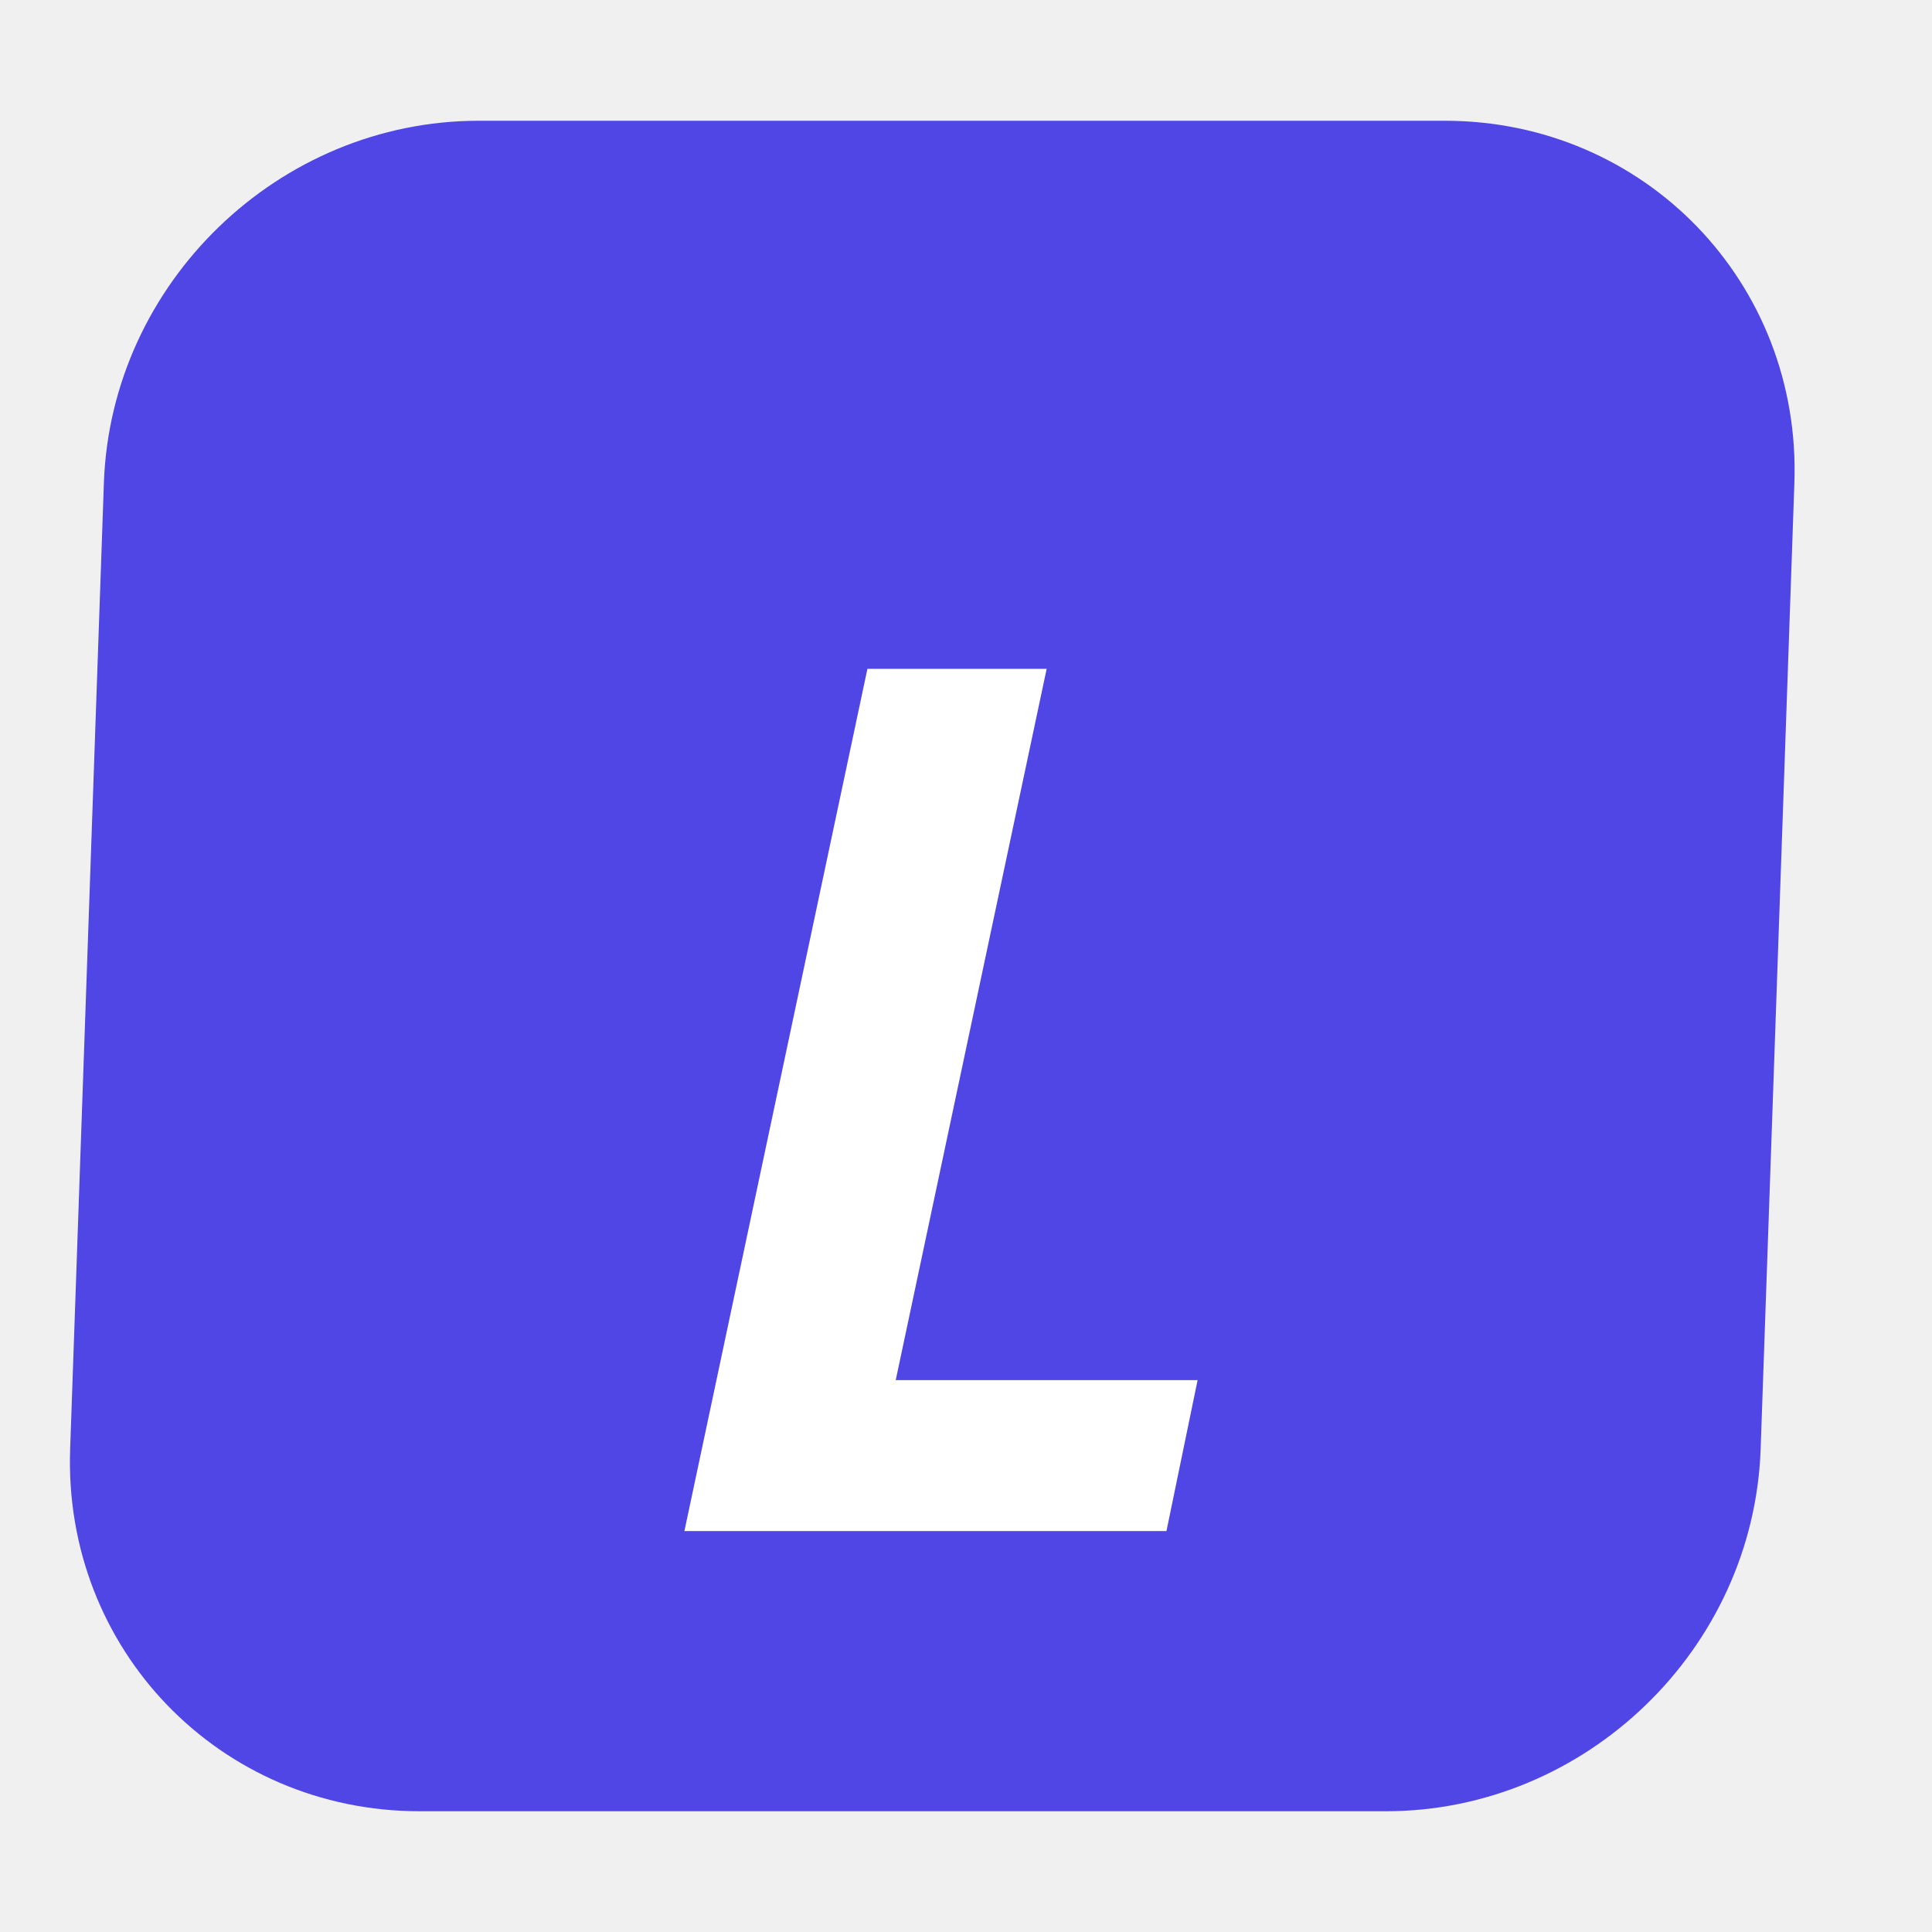
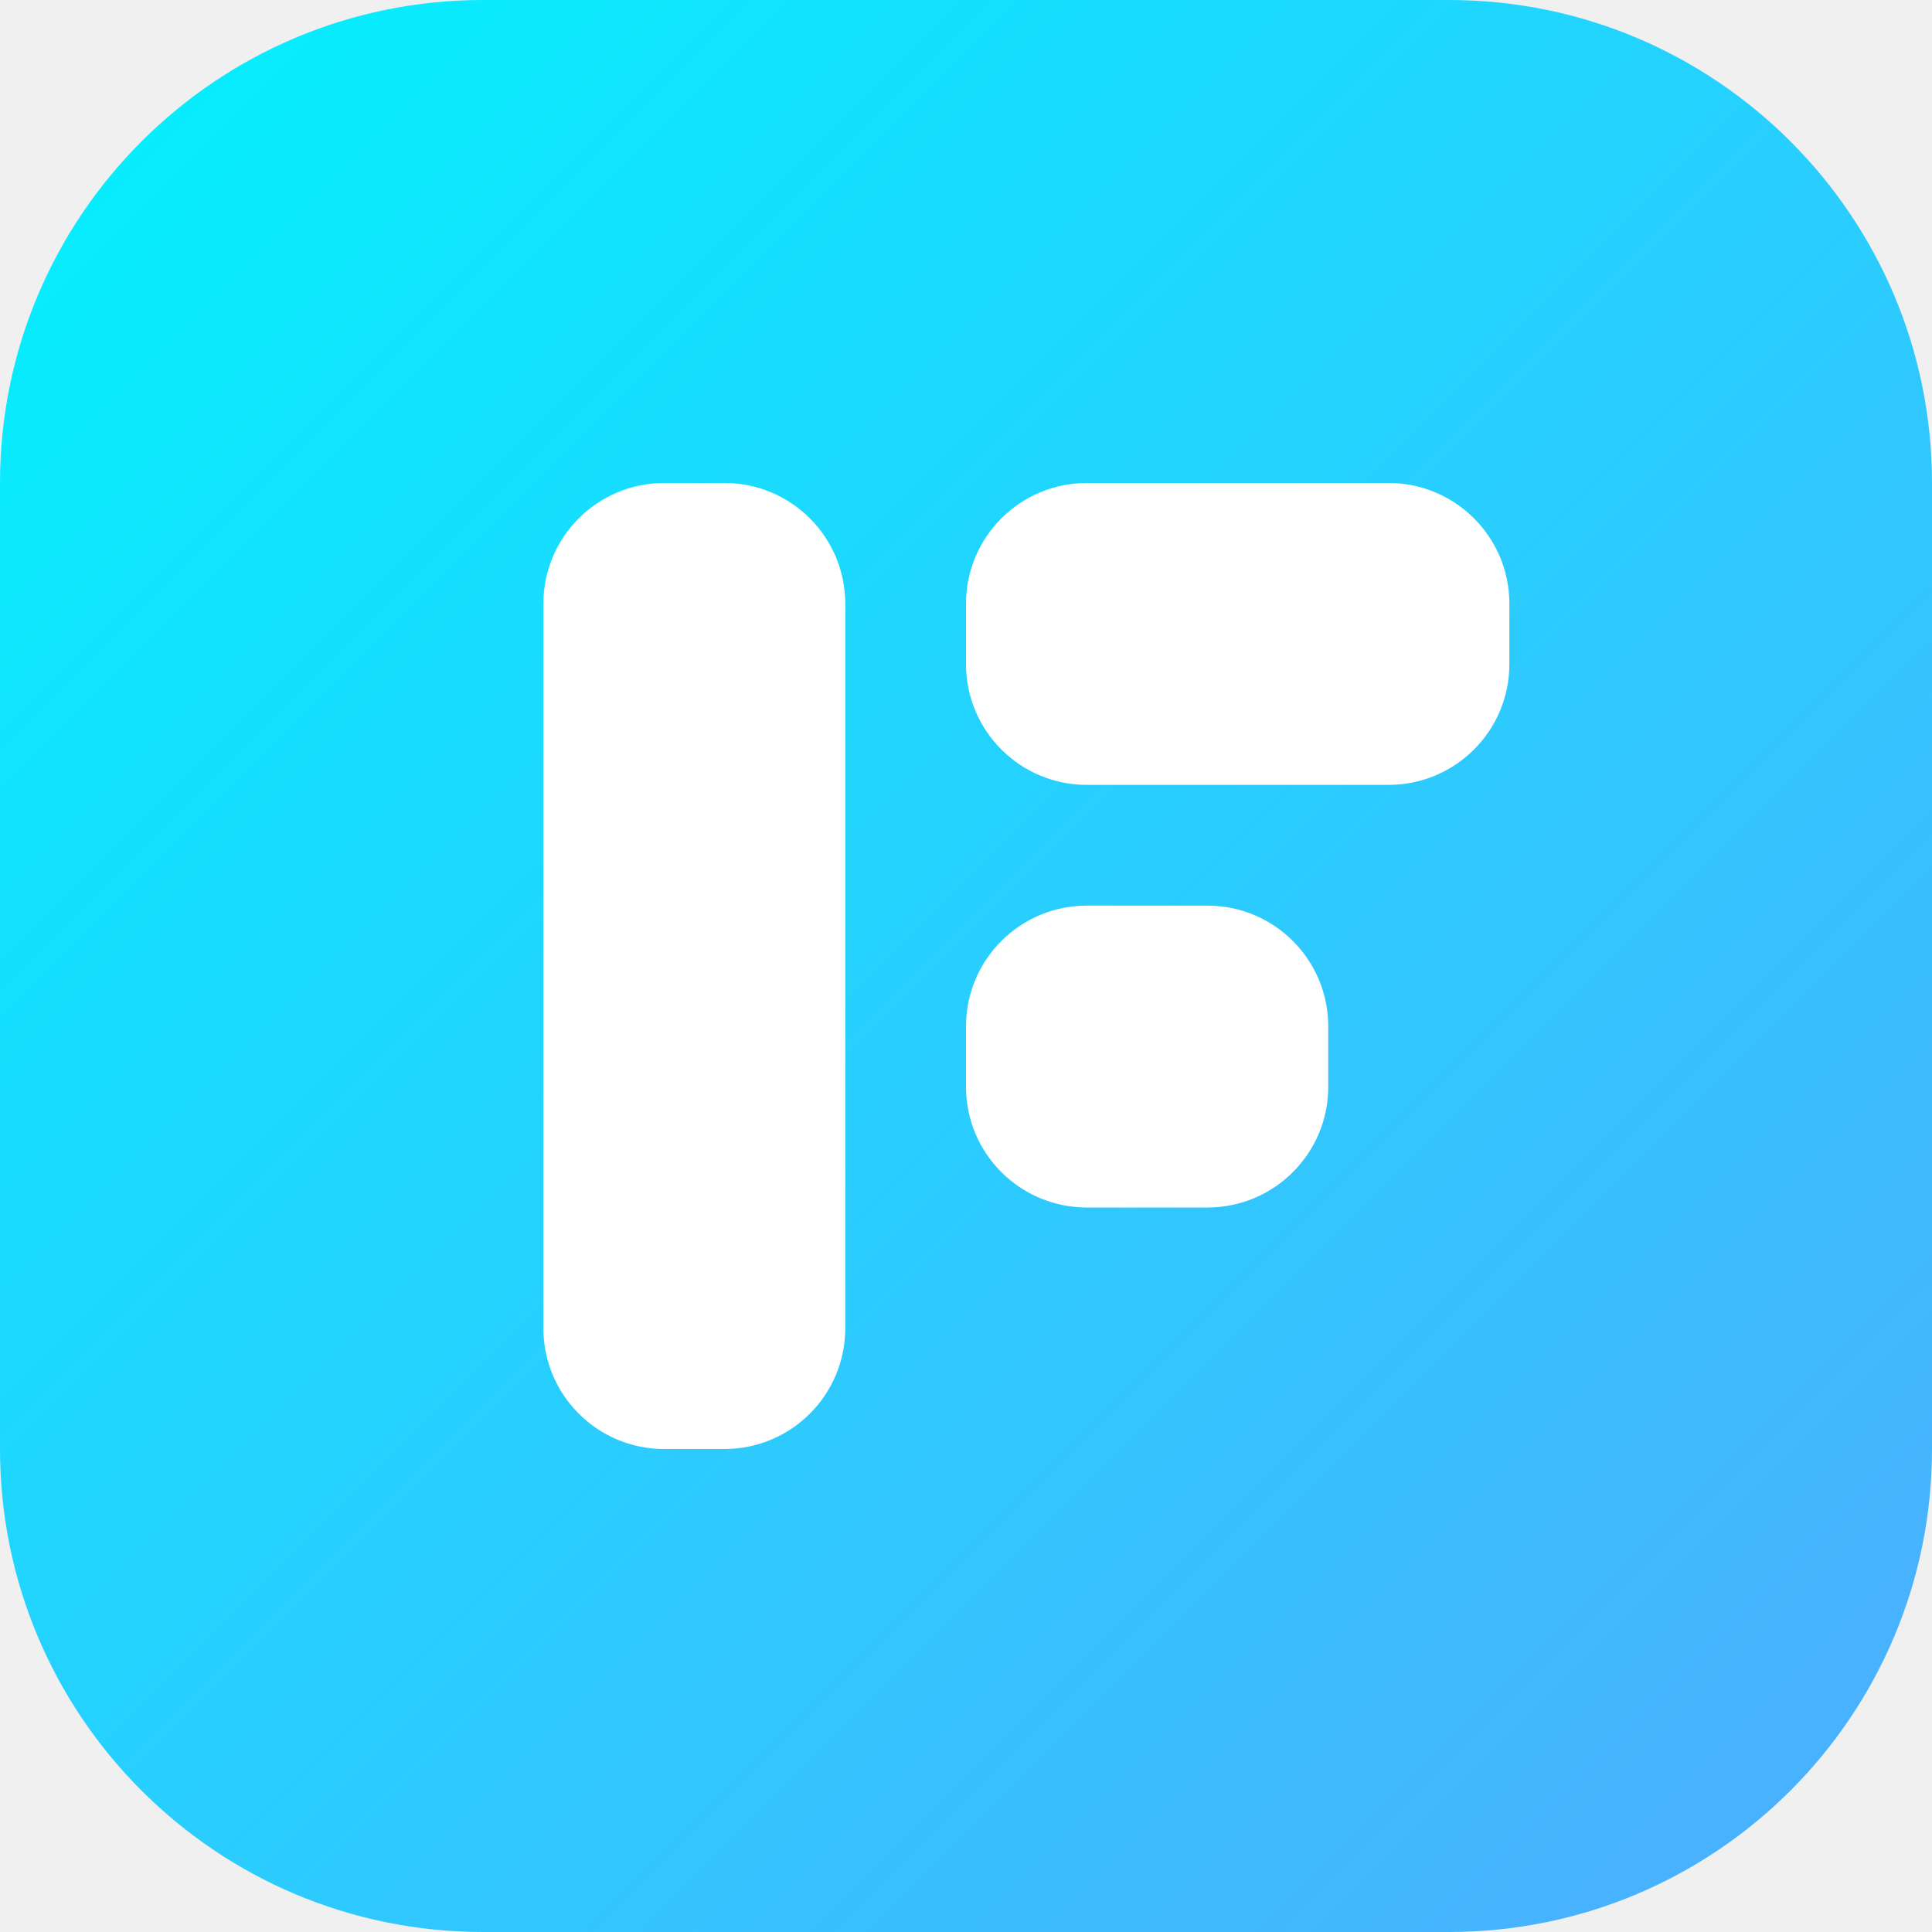
- <svg xmlns="http://www.w3.org/2000/svg" viewBox="0 0 32 32">
-   <rect width="28" height="28" x="2" y="2" rx="6" fill="#4f46e5" transform="skewX(-2)" transform-origin="center" />
-   <text x="50%" y="55%" dominant-baseline="central" text-anchor="middle" fill="white" style="font-family: sans-serif; font-weight: 900; font-style: italic; font-size: 20px;">L</text>
+ <svg xmlns="http://www.w3.org/2000/svg" viewBox="0 0 64 64" width="64" height="64">
+   <defs>
+     <linearGradient id="frostFav" x1="0%" y1="0%" x2="100%" y2="100%">
+       <stop offset="0%" stop-color="#00F2FE" />
+       <stop offset="100%" stop-color="#4FACFE" />
+     </linearGradient>
+   </defs>
+   <rect width="64" height="64" rx="16" fill="url(#frostFav)" />
+   <rect x="18" y="16" width="10" height="32" rx="4" fill="#ffffff" />
+   <rect x="32" y="16" width="18" height="10" rx="4" fill="#ffffff" />
+   <rect x="32" y="30" width="12" height="10" rx="4" fill="#ffffff" />
</svg>
